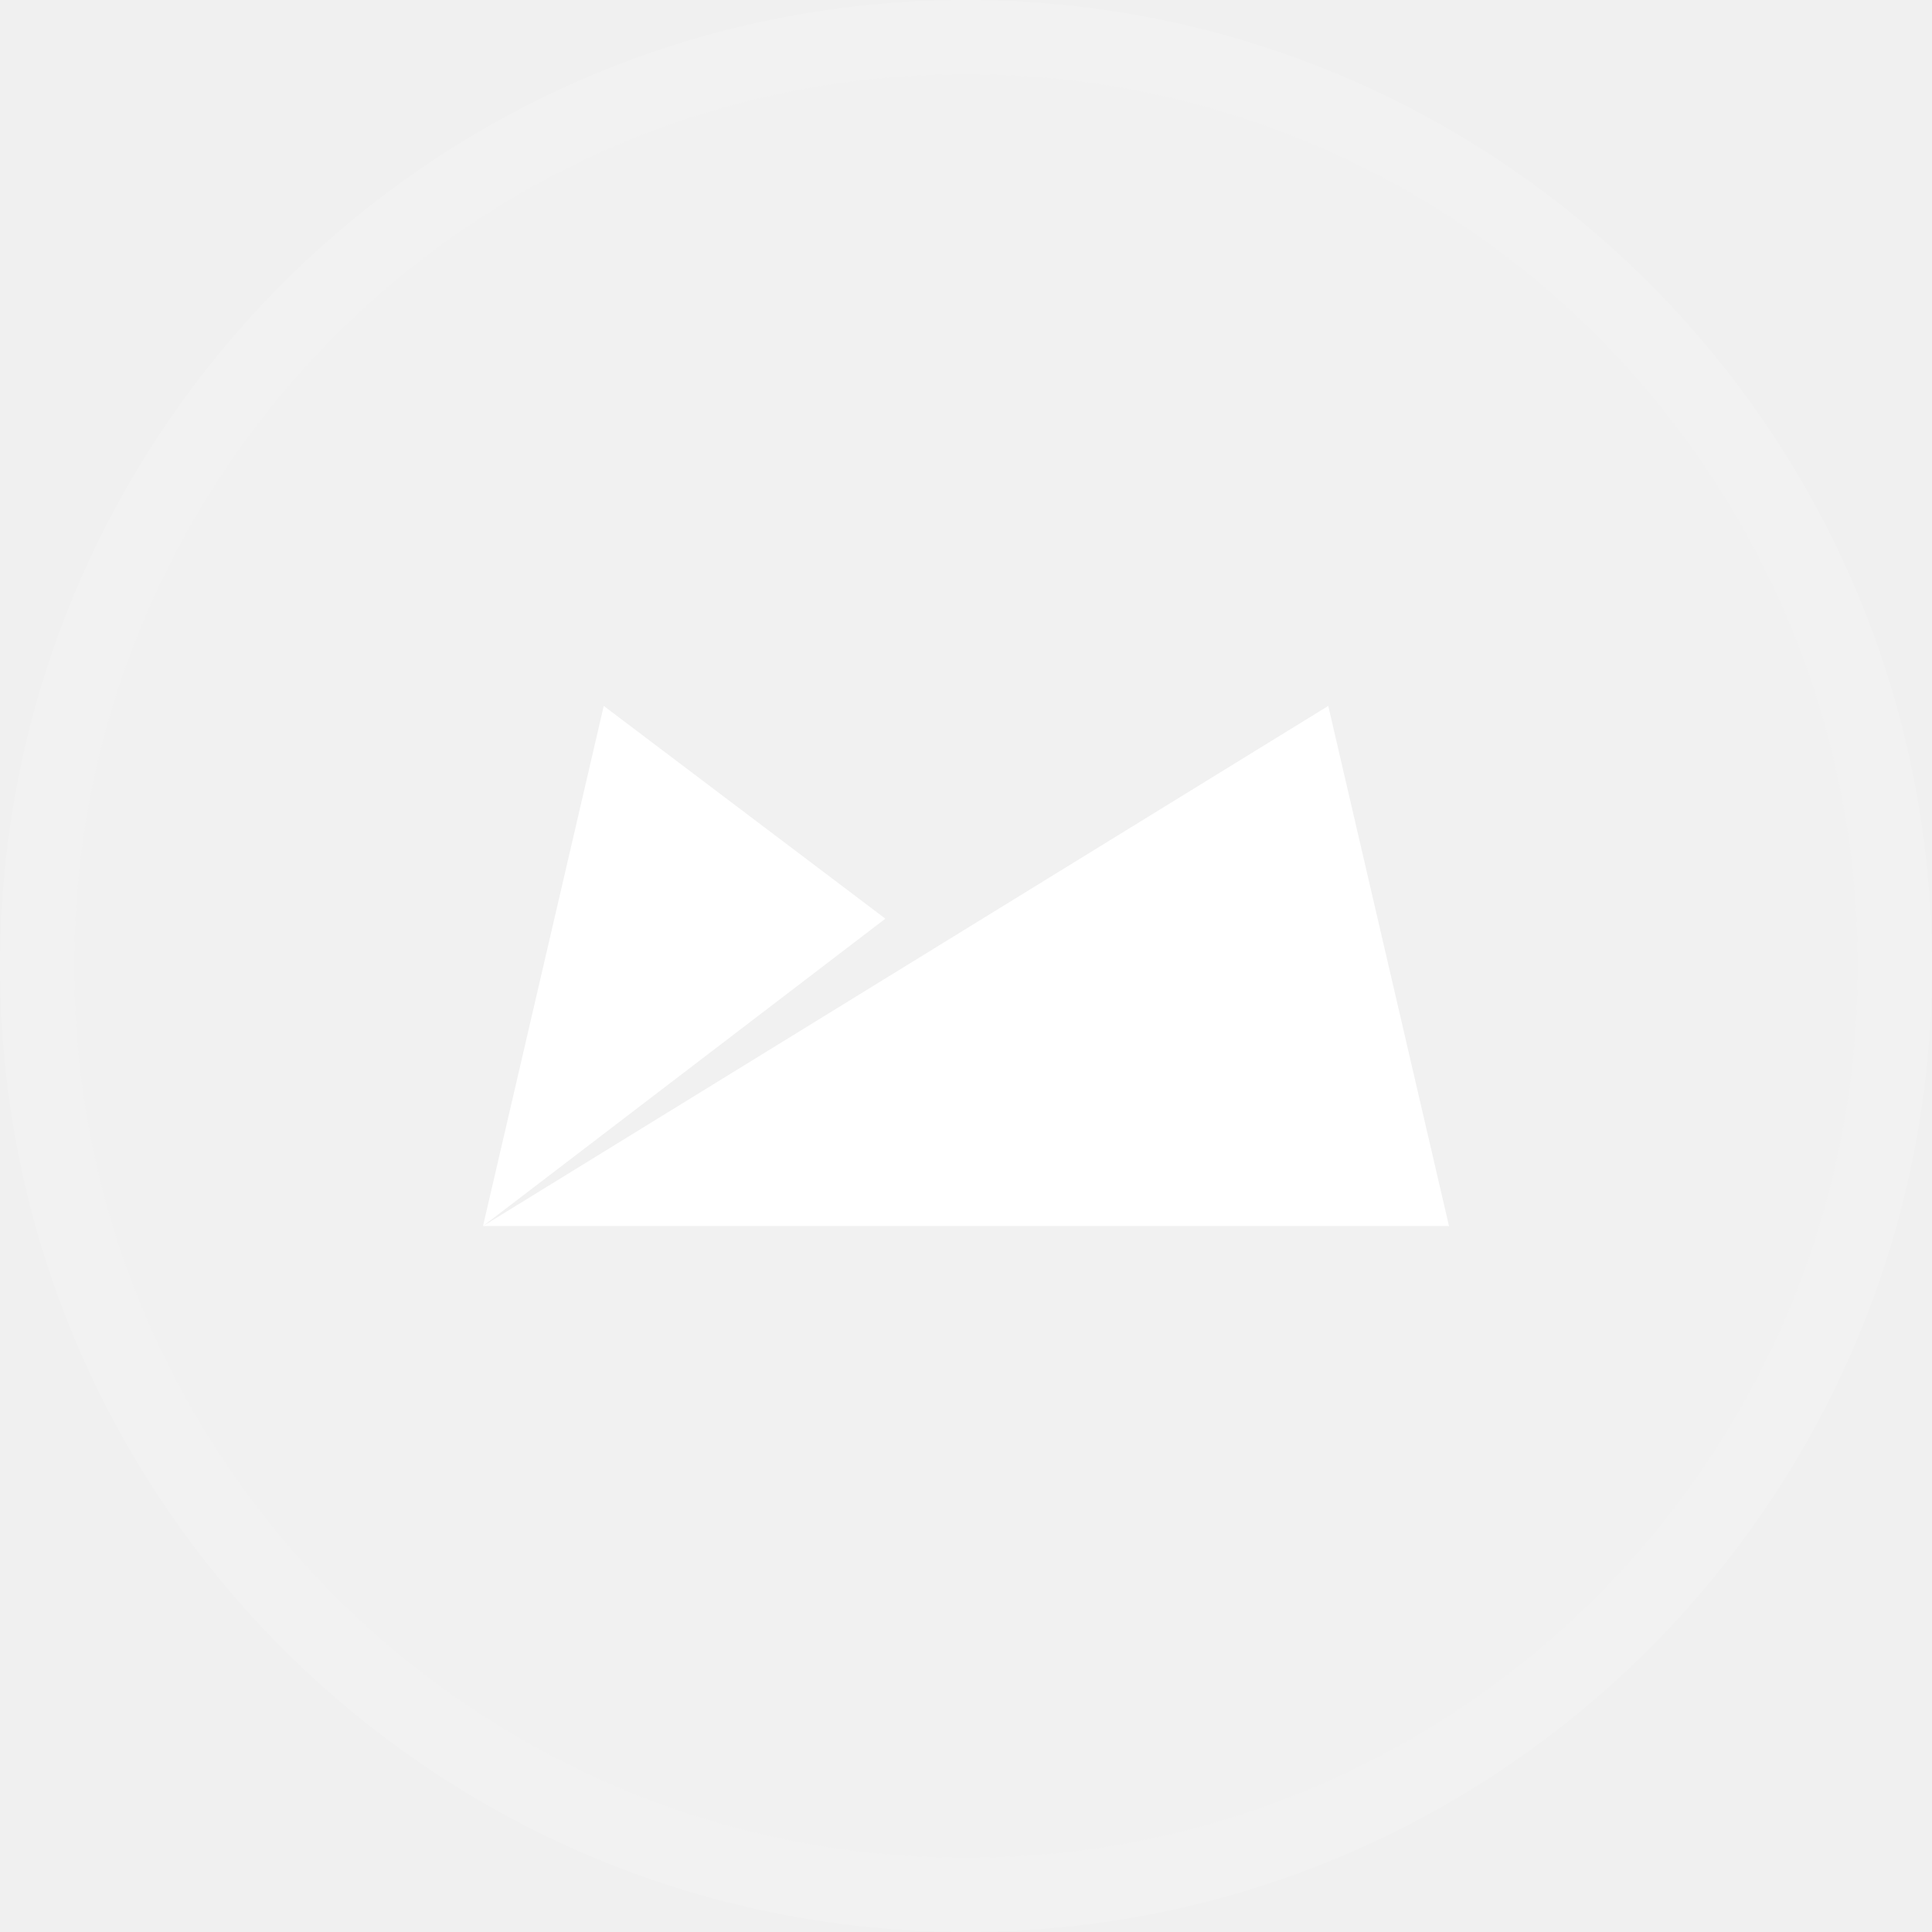
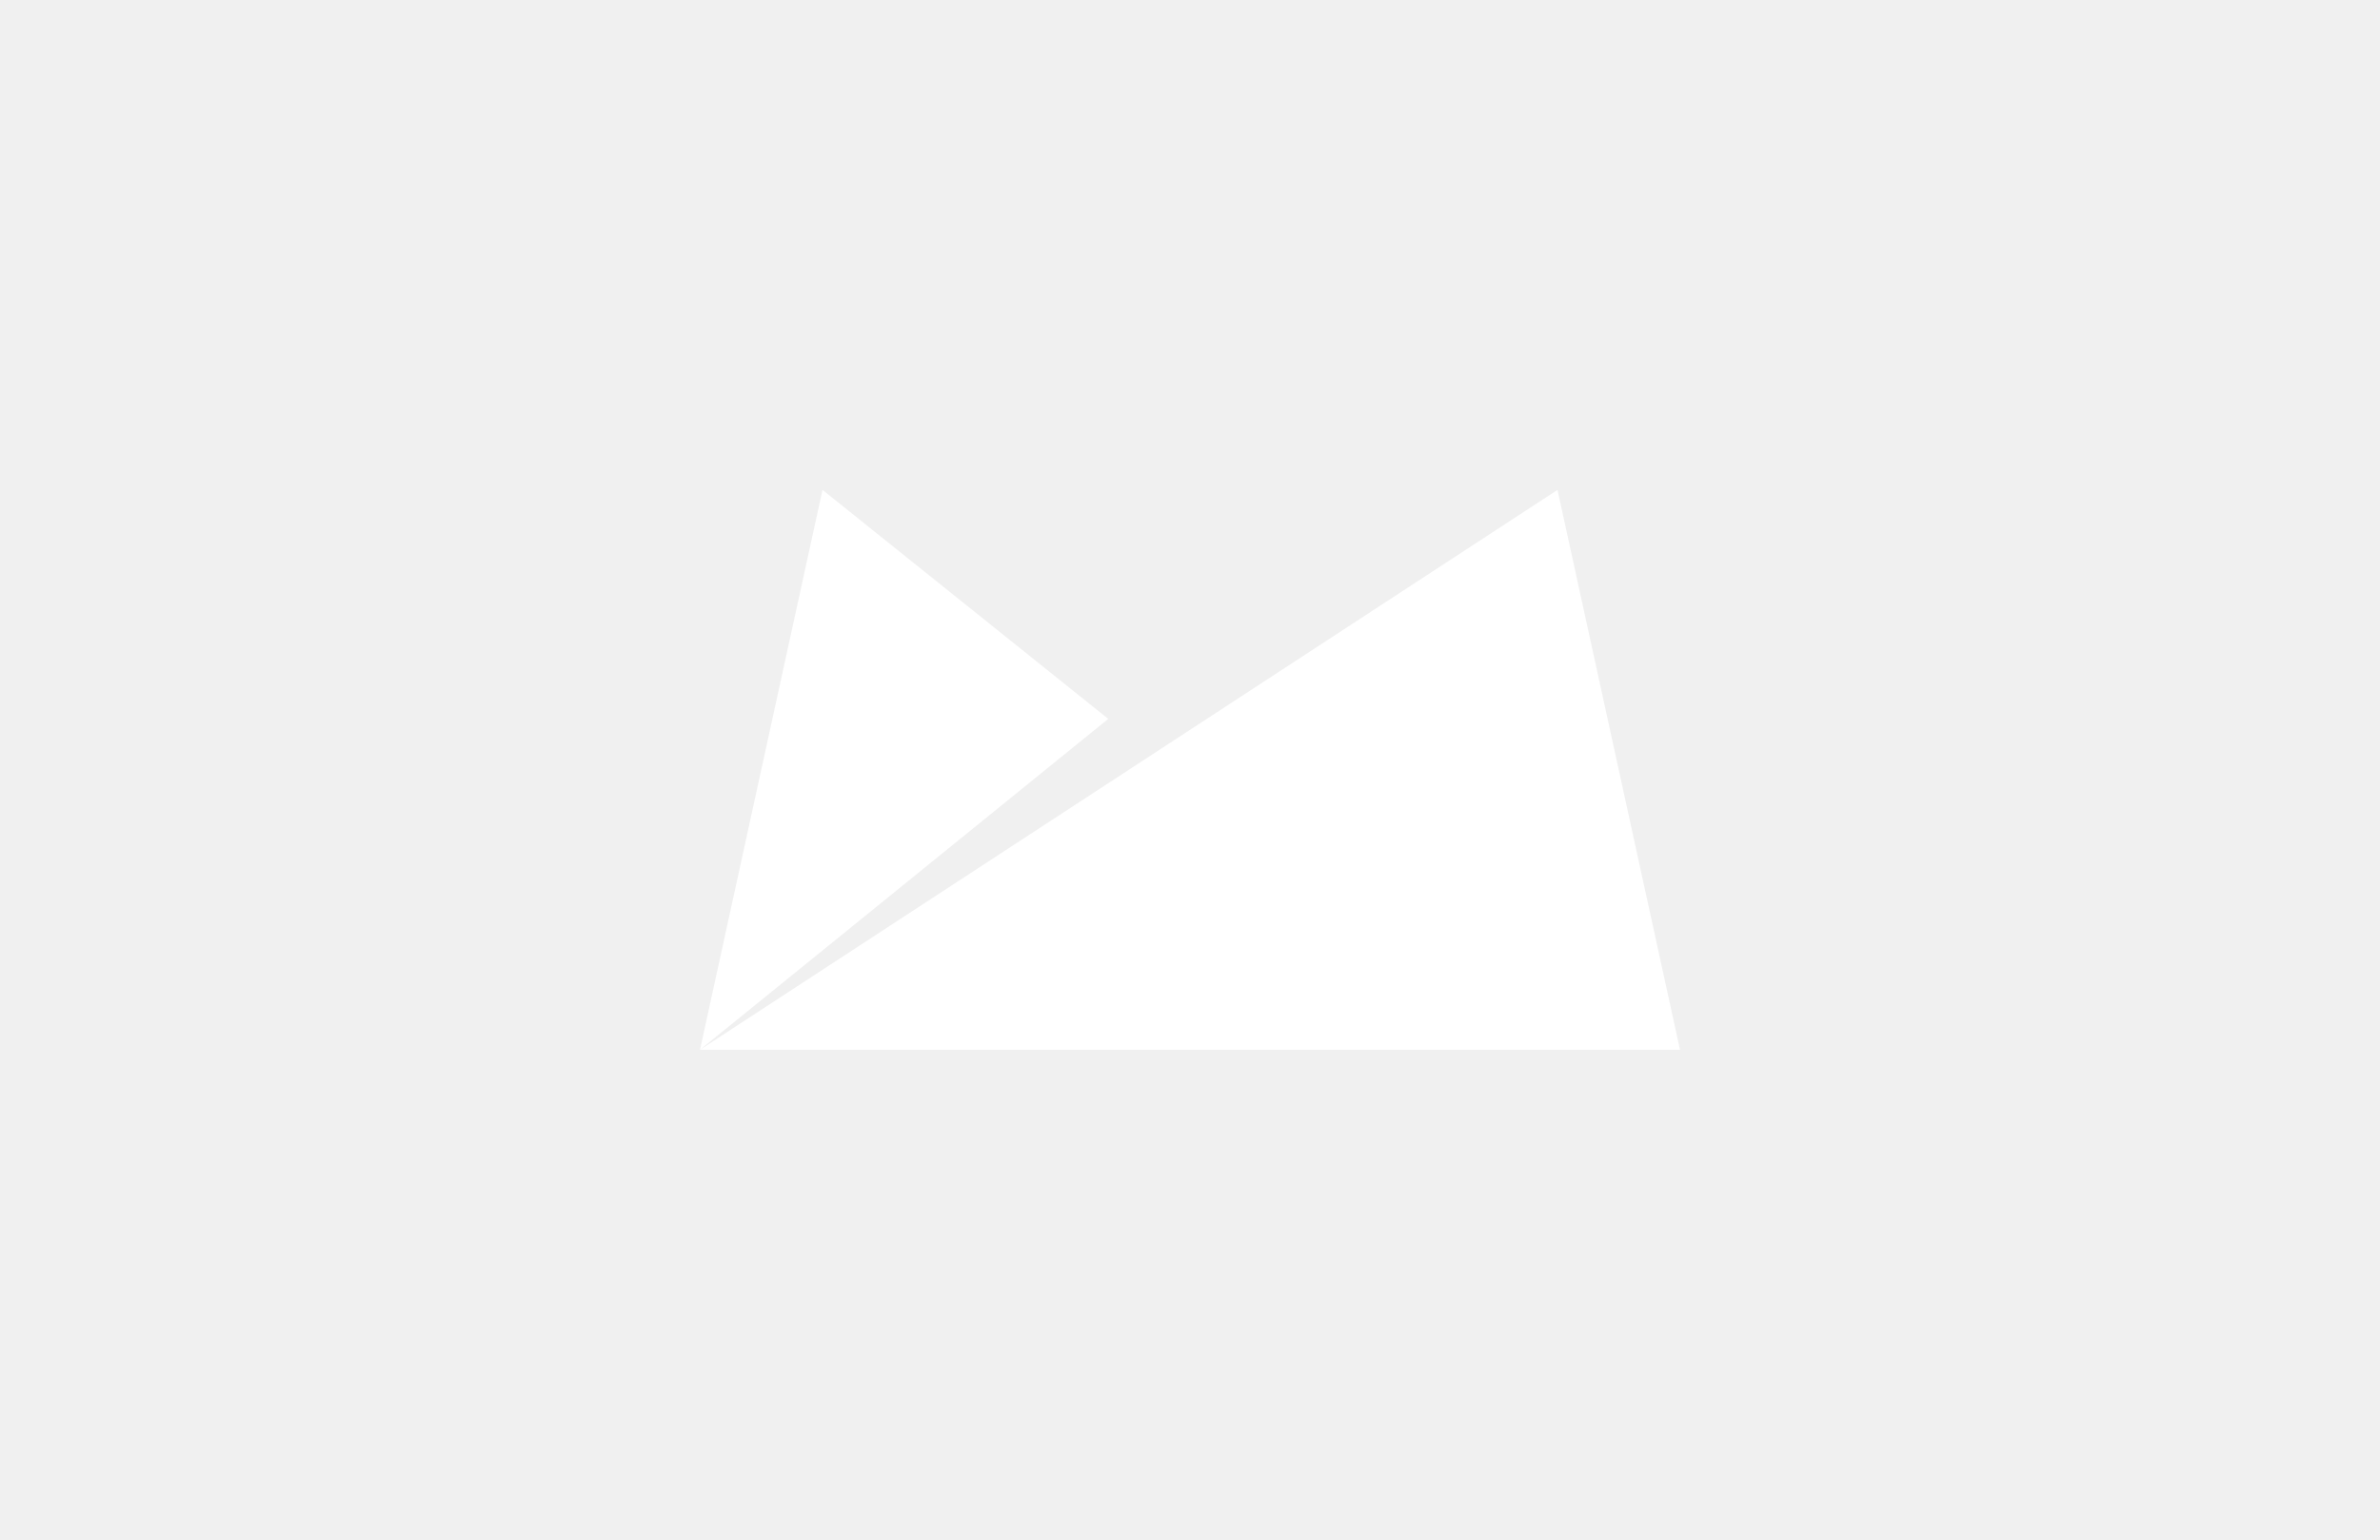
- <svg xmlns="http://www.w3.org/2000/svg" width="78" height="78" fill="none">
-   <rect x="3" y="3" width="72" height="72" rx="36" fill="#fff" fill-opacity=".08" />
-   <path fill-rule="evenodd" clip-rule="evenodd" d="M53.625 28.5 19.5 49.5h39l-4.875-21Zm-29.25 0 11.37 8.589L19.5 49.5l4.875-21Z" fill="#fff" />
-   <rect x="1.5" y="1.5" width="75" height="75" rx="37.5" stroke="#fff" stroke-opacity=".12" stroke-width="3" />
+ <svg xmlns="http://www.w3.org/2000/svg" width="68" height="44" fill="none">
+   <path fill-rule="evenodd" clip-rule="evenodd" d="M44.5 14 20 30h28l-3.5-16Zm-21 0 8.164 6.544L20 30l3.5-16Z" fill="#fff" />
</svg>
